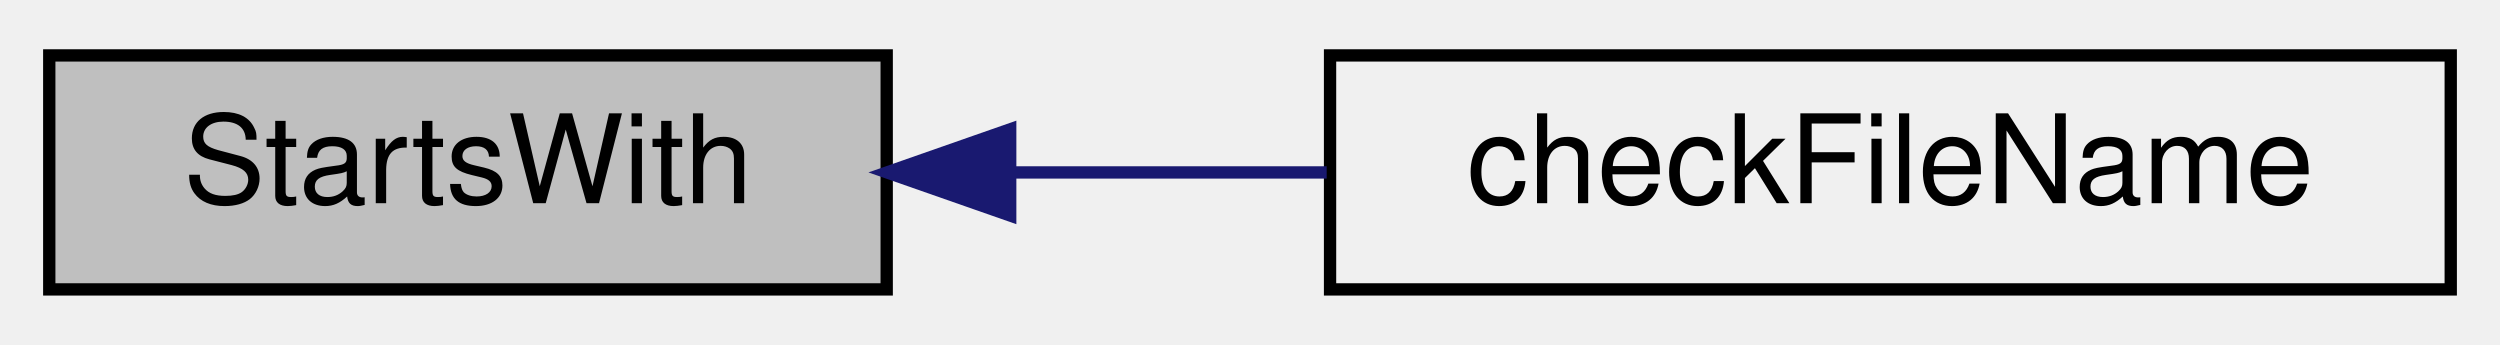
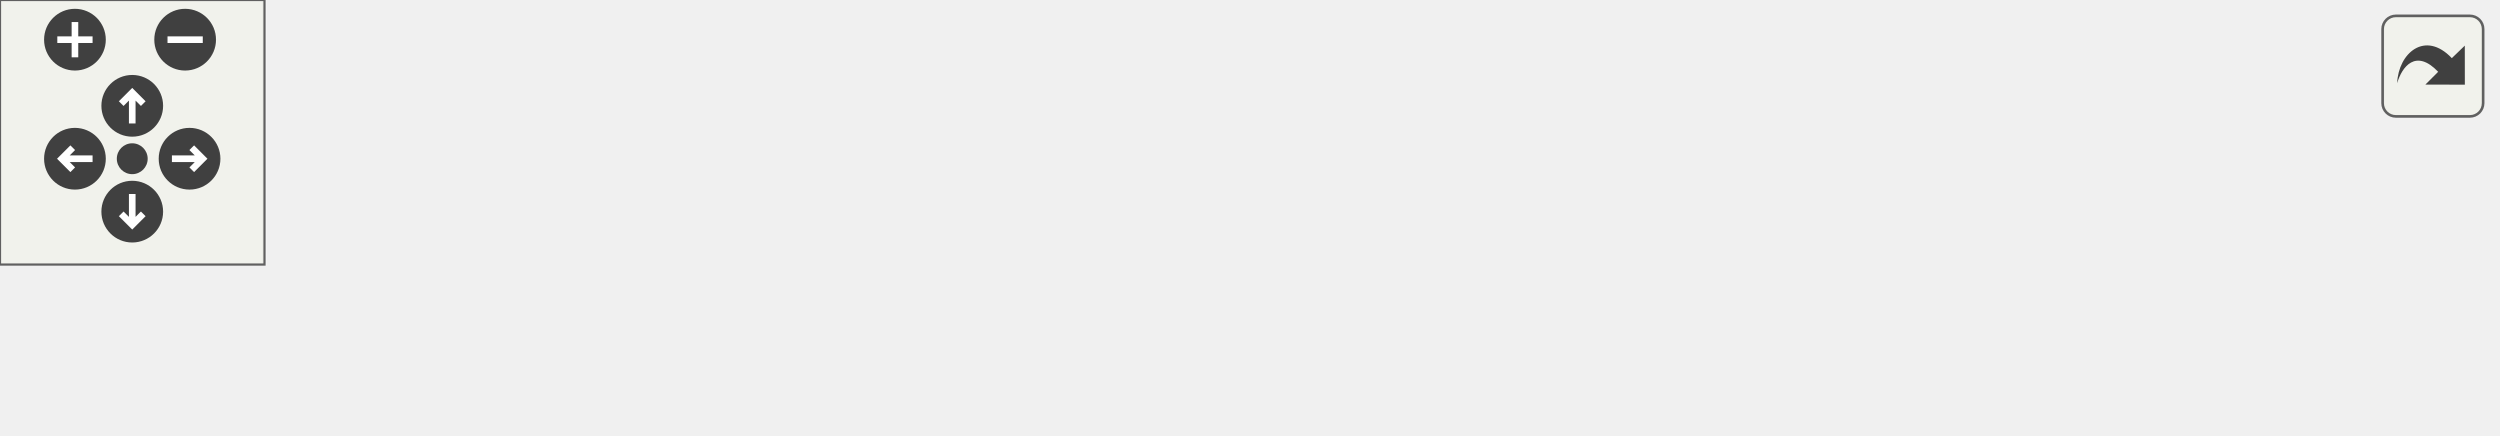
- <svg xmlns="http://www.w3.org/2000/svg" xmlns:xlink="http://www.w3.org/1999/xlink" width="203pt" height="28pt" viewBox="0.00 0.00 203.00 28.00">
-   <g id="graph0" class="graph" transform="scale(1 1) rotate(0) translate(4 24)">
-     <g id="node1" class="node">
-       <polygon fill="#bfbfbf" stroke="#000000" points="0,-.5 0,-19.5 68,-19.5 68,-.5 0,-.5" />
-       <text text-anchor="middle" x="34" y="-7.5" font-family="Helvetica,sans-Serif" font-size="10.00" fill="#000000">StartsWith</text>
+ <svg xmlns="http://www.w3.org/2000/svg" xmlns:xlink="http://www.w3.org/1999/xlink" id="main" version="1.1" xml:space="preserve">
+   <style type="text/css">
+ .edge:hover path { stroke: red; }
+ .edge:hover polygon { stroke: red; fill: red; }
+ </style>
+   <defs>
+     <circle id="rim" cx="0" cy="0" r="7" />
+     <circle id="rim2" cx="0" cy="0" r="3.5" />
+     <g id="zoomPlus">
+       <use xlink:href="#rim" fill="#404040">
+         <set attributeName="fill" to="#808080" begin="zoomplus.mouseover" end="zoomplus.mouseout" />
+       </use>
+       <path d="M-4,0h8M0,-4v8" fill="none" stroke="white" stroke-width="1.5" pointer-events="none" />
    </g>
-     <g id="node2" class="node">
-       <g id="a_node2">
-         <a xlink:href="files_8h.html#a675d61c6bfe0d9ddd1be59233dfd7d5c" target="_top" xlink:title="Restituisce 1 se il percorso inizia con &quot;sendme_&quot;, 0 altrimenti. ">
-           <polygon fill="none" stroke="#000000" points="104,-.5 104,-19.5 195,-19.5 195,-.5 104,-.5" />
-           <text text-anchor="middle" x="149.5" y="-7.5" font-family="Helvetica,sans-Serif" font-size="10.00" fill="#000000">checkFileName</text>
-         </a>
+     <g id="zoomMin">
+       <use xlink:href="#rim" fill="#404040">
+         <set attributeName="fill" to="#808080" begin="zoomminus.mouseover" end="zoomminus.mouseout" />
+       </use>
+       <path d="M-4,0h8" fill="none" stroke="white" stroke-width="1.5" pointer-events="none" />
+     </g>
+     <g id="dirArrow">
+       <path fill="none" stroke="white" stroke-width="1.5" d="M0,-3.0v7 M-2.5,-0.5L0,-3.0L2.5,-0.5" />
+     </g>
+     <g id="resetDef">
+       <use xlink:href="#rim2" fill="#404040">
+         <set attributeName="fill" to="#808080" begin="reset.mouseover" end="reset.mouseout" />
+       </use>
+     </g>
+   </defs>
+   <svg id="graph" class="graph">
+     <g id="viewport">
+       <g id="node1" class="node">
+         <polygon fill="#bfbfbf" stroke="#000000" points="0,-.5 0,-19.5 68,-19.5 68,-.5 0,-.5" />
+         <text text-anchor="middle" x="34" y="-7.5" font-family="Helvetica,sans-Serif" font-size="10.00" fill="#000000">StartsWith</text>
+       </g>
+       <g id="node2" class="node">
+         <g id="a_node2">
+           <a xlink:href="files_8h.html#a675d61c6bfe0d9ddd1be59233dfd7d5c" target="_top" xlink:title="Restituisce 1 se il percorso inizia con &quot;sendme_&quot;, 0 altrimenti. ">
+             <polygon fill="none" stroke="#000000" points="104,-.5 104,-19.5 195,-19.5 195,-.5 104,-.5" />
+             <text text-anchor="middle" x="149.5" y="-7.5" font-family="Helvetica,sans-Serif" font-size="10.00" fill="#000000">checkFileName</text>
+           </a>
+         </g>
+       </g>
+       <g id="edge1" class="edge">
+         <path fill="none" stroke="#191970" d="M78.031,-10C86.442,-10 95.264,-10 103.727,-10" />
+         <polygon fill="#191970" stroke="#191970" points="78.029,-6.5 68.029,-10 78.029,-13.5 78.029,-6.5" />
+       </g>
+       <g id="node3" class="node">
+         <g id="a_node3">
+           <a xlink:href="files_8h.html#a627e4b202ea71f3bd241ccf562449bd6" target="_top" xlink:title="find_sendme_files">
+             <polygon fill="none" stroke="#000000" points="231,-.5 231,-19.5 335,-19.5 335,-.5 231,-.5" />
+             <text text-anchor="middle" x="283" y="-7.5" font-family="Helvetica,sans-Serif" font-size="10.00" fill="#000000">find_sendme_files</text>
+           </a>
+         </g>
+       </g>
+       <g id="edge2" class="edge">
+         <path fill="none" stroke="#191970" d="M205.222,-10C213.675,-10 222.37,-10 230.746,-10" />
+         <polygon fill="#191970" stroke="#191970" points="205.07,-6.5 195.07,-10 205.07,-13.5 205.07,-6.5" />
+       </g>
+       <g id="edge5" class="edge">
+         <path fill="none" stroke="#191970" d="M258.447,-29.029C259.786,-34.128 267.97,-38 283,-38 306.461,-38 313.243,-28.565 303.345,-19.757" />
+         <polygon fill="#191970" stroke="#191970" points="261.709,-30.31 262.655,-19.757 255.335,-27.416 261.709,-30.31" />
+       </g>
+       <g id="node4" class="node">
+         <g id="a_node4">
+           <a xlink:href="client_8h.html#a48d605ff689f470746c858648f0a98c2" target="_top" xlink:title="Handler del segnale SIGINT. ">
+             <polygon fill="none" stroke="#000000" points="371,-.5 371,-19.5 489,-19.5 489,-.5 371,-.5" />
+             <text text-anchor="middle" x="430" y="-7.5" font-family="Helvetica,sans-Serif" font-size="10.00" fill="#000000">SIGINTSignalHandler</text>
+           </a>
+         </g>
+       </g>
+       <g id="edge3" class="edge">
+         <path fill="none" stroke="#191970" d="M345.421,-10C353.873,-10 362.526,-10 370.918,-10" />
+         <polygon fill="#191970" stroke="#191970" points="345.241,-6.5 335.241,-10 345.241,-13.5 345.241,-6.5" />
+       </g>
+       <g id="node5" class="node">
+         <g id="a_node5">
+           <a xlink:href="client_8h.html#a0ddf1224851353fc92bfbff6f499fa97" target="_top" xlink:title="main">
+             <polygon fill="none" stroke="#000000" points="525,-.5 525,-19.5 566,-19.5 566,-.5 525,-.5" />
+             <text text-anchor="middle" x="545.5" y="-7.5" font-family="Helvetica,sans-Serif" font-size="10.00" fill="#000000">main</text>
+           </a>
+         </g>
+       </g>
+       <g id="edge4" class="edge">
+         <path fill="none" stroke="#191970" d="M499.297,-10C508.586,-10 517.458,-10 524.901,-10" />
+         <polygon fill="#191970" stroke="#191970" points="499.103,-6.5 489.103,-10 499.103,-13.5 499.103,-6.5" />
      </g>
    </g>
-     <g id="edge1" class="edge">
-       <path fill="none" stroke="#191970" d="M78.031,-10C86.442,-10 95.264,-10 103.727,-10" />
-       <polygon fill="#191970" stroke="#191970" points="78.029,-6.5 68.029,-10 78.029,-13.5 78.029,-6.5" />
+   </svg>
+   <g id="navigator" transform="translate(0 0)" fill="#404254">
+     <rect fill="#f2f5e9" fill-opacity="0.5" stroke="#606060" stroke-width=".5" x="0" y="0" width="60" height="60" />
+     <use id="zoomplus" xlink:href="#zoomPlus" x="17" y="9" />
+     <use id="zoomminus" xlink:href="#zoomMin" x="42" y="9" />
+     <use id="reset" xlink:href="#resetDef" x="30" y="36" />
+     <g id="arrowUp" xlink:href="#dirArrow" transform="translate(30 24)">
+       <use xlink:href="#rim" fill="#404040">
+         <set attributeName="fill" to="#808080" begin="arrowUp.mouseover" end="arrowUp.mouseout" />
+       </use>
+       <path fill="none" stroke="white" stroke-width="1.5" d="M0,-3.0v7 M-2.5,-0.5L0,-3.0L2.5,-0.5" />
+     </g>
+     <g id="arrowRight" xlink:href="#dirArrow" transform="rotate(90) translate(36 -43)">
+       <use xlink:href="#rim" fill="#404040">
+         <set attributeName="fill" to="#808080" begin="arrowRight.mouseover" end="arrowRight.mouseout" />
+       </use>
+       <path fill="none" stroke="white" stroke-width="1.5" d="M0,-3.0v7 M-2.5,-0.5L0,-3.0L2.5,-0.5" />
+     </g>
+     <g id="arrowDown" xlink:href="#dirArrow" transform="rotate(180) translate(-30 -48)">
+       <use xlink:href="#rim" fill="#404040">
+         <set attributeName="fill" to="#808080" begin="arrowDown.mouseover" end="arrowDown.mouseout" />
+       </use>
+       <path fill="none" stroke="white" stroke-width="1.5" d="M0,-3.0v7 M-2.5,-0.5L0,-3.0L2.5,-0.5" />
+     </g>
+     <g id="arrowLeft" xlink:href="#dirArrow" transform="rotate(270) translate(-36 17)">
+       <use xlink:href="#rim" fill="#404040">
+         <set attributeName="fill" to="#808080" begin="arrowLeft.mouseover" end="arrowLeft.mouseout" />
+       </use>
+       <path fill="none" stroke="white" stroke-width="1.5" d="M0,-3.0v7 M-2.5,-0.5L0,-3.0L2.5,-0.5" />
    </g>
  </g>
+   <svg viewBox="0 0 15 15" width="100%" height="30px" preserveAspectRatio="xMaxYMin meet">
+     <g id="arrow_out" transform="scale(0.3 0.3)">
+       <a xlink:href="strings_8c_ab6b8529148710caedf063c1de6b0db16_icgraph_org.svg" target="_base">
+         <rect id="button" ry="5" rx="5" y="6" x="6" height="38" width="38" fill="#f2f5e9" fill-opacity="0.5" stroke="#606060" stroke-width="1.0" />
+         <path id="arrow" d="M 11.5,31.437 C 11.94,20.098 22.043,11.323 32.159,21.979 L 37.069,17.246 C 37.069,17.246 37.088,32 37.088,32 L 22.16,31.978 C 22.16,31.978 26.998,27.14 26.998,27.14 C 18.529,18.264 13.292,25.23 11.5,31.437 z" style="fill:#404040;" />
+       </a>
+     </g>
+   </svg>
</svg>
